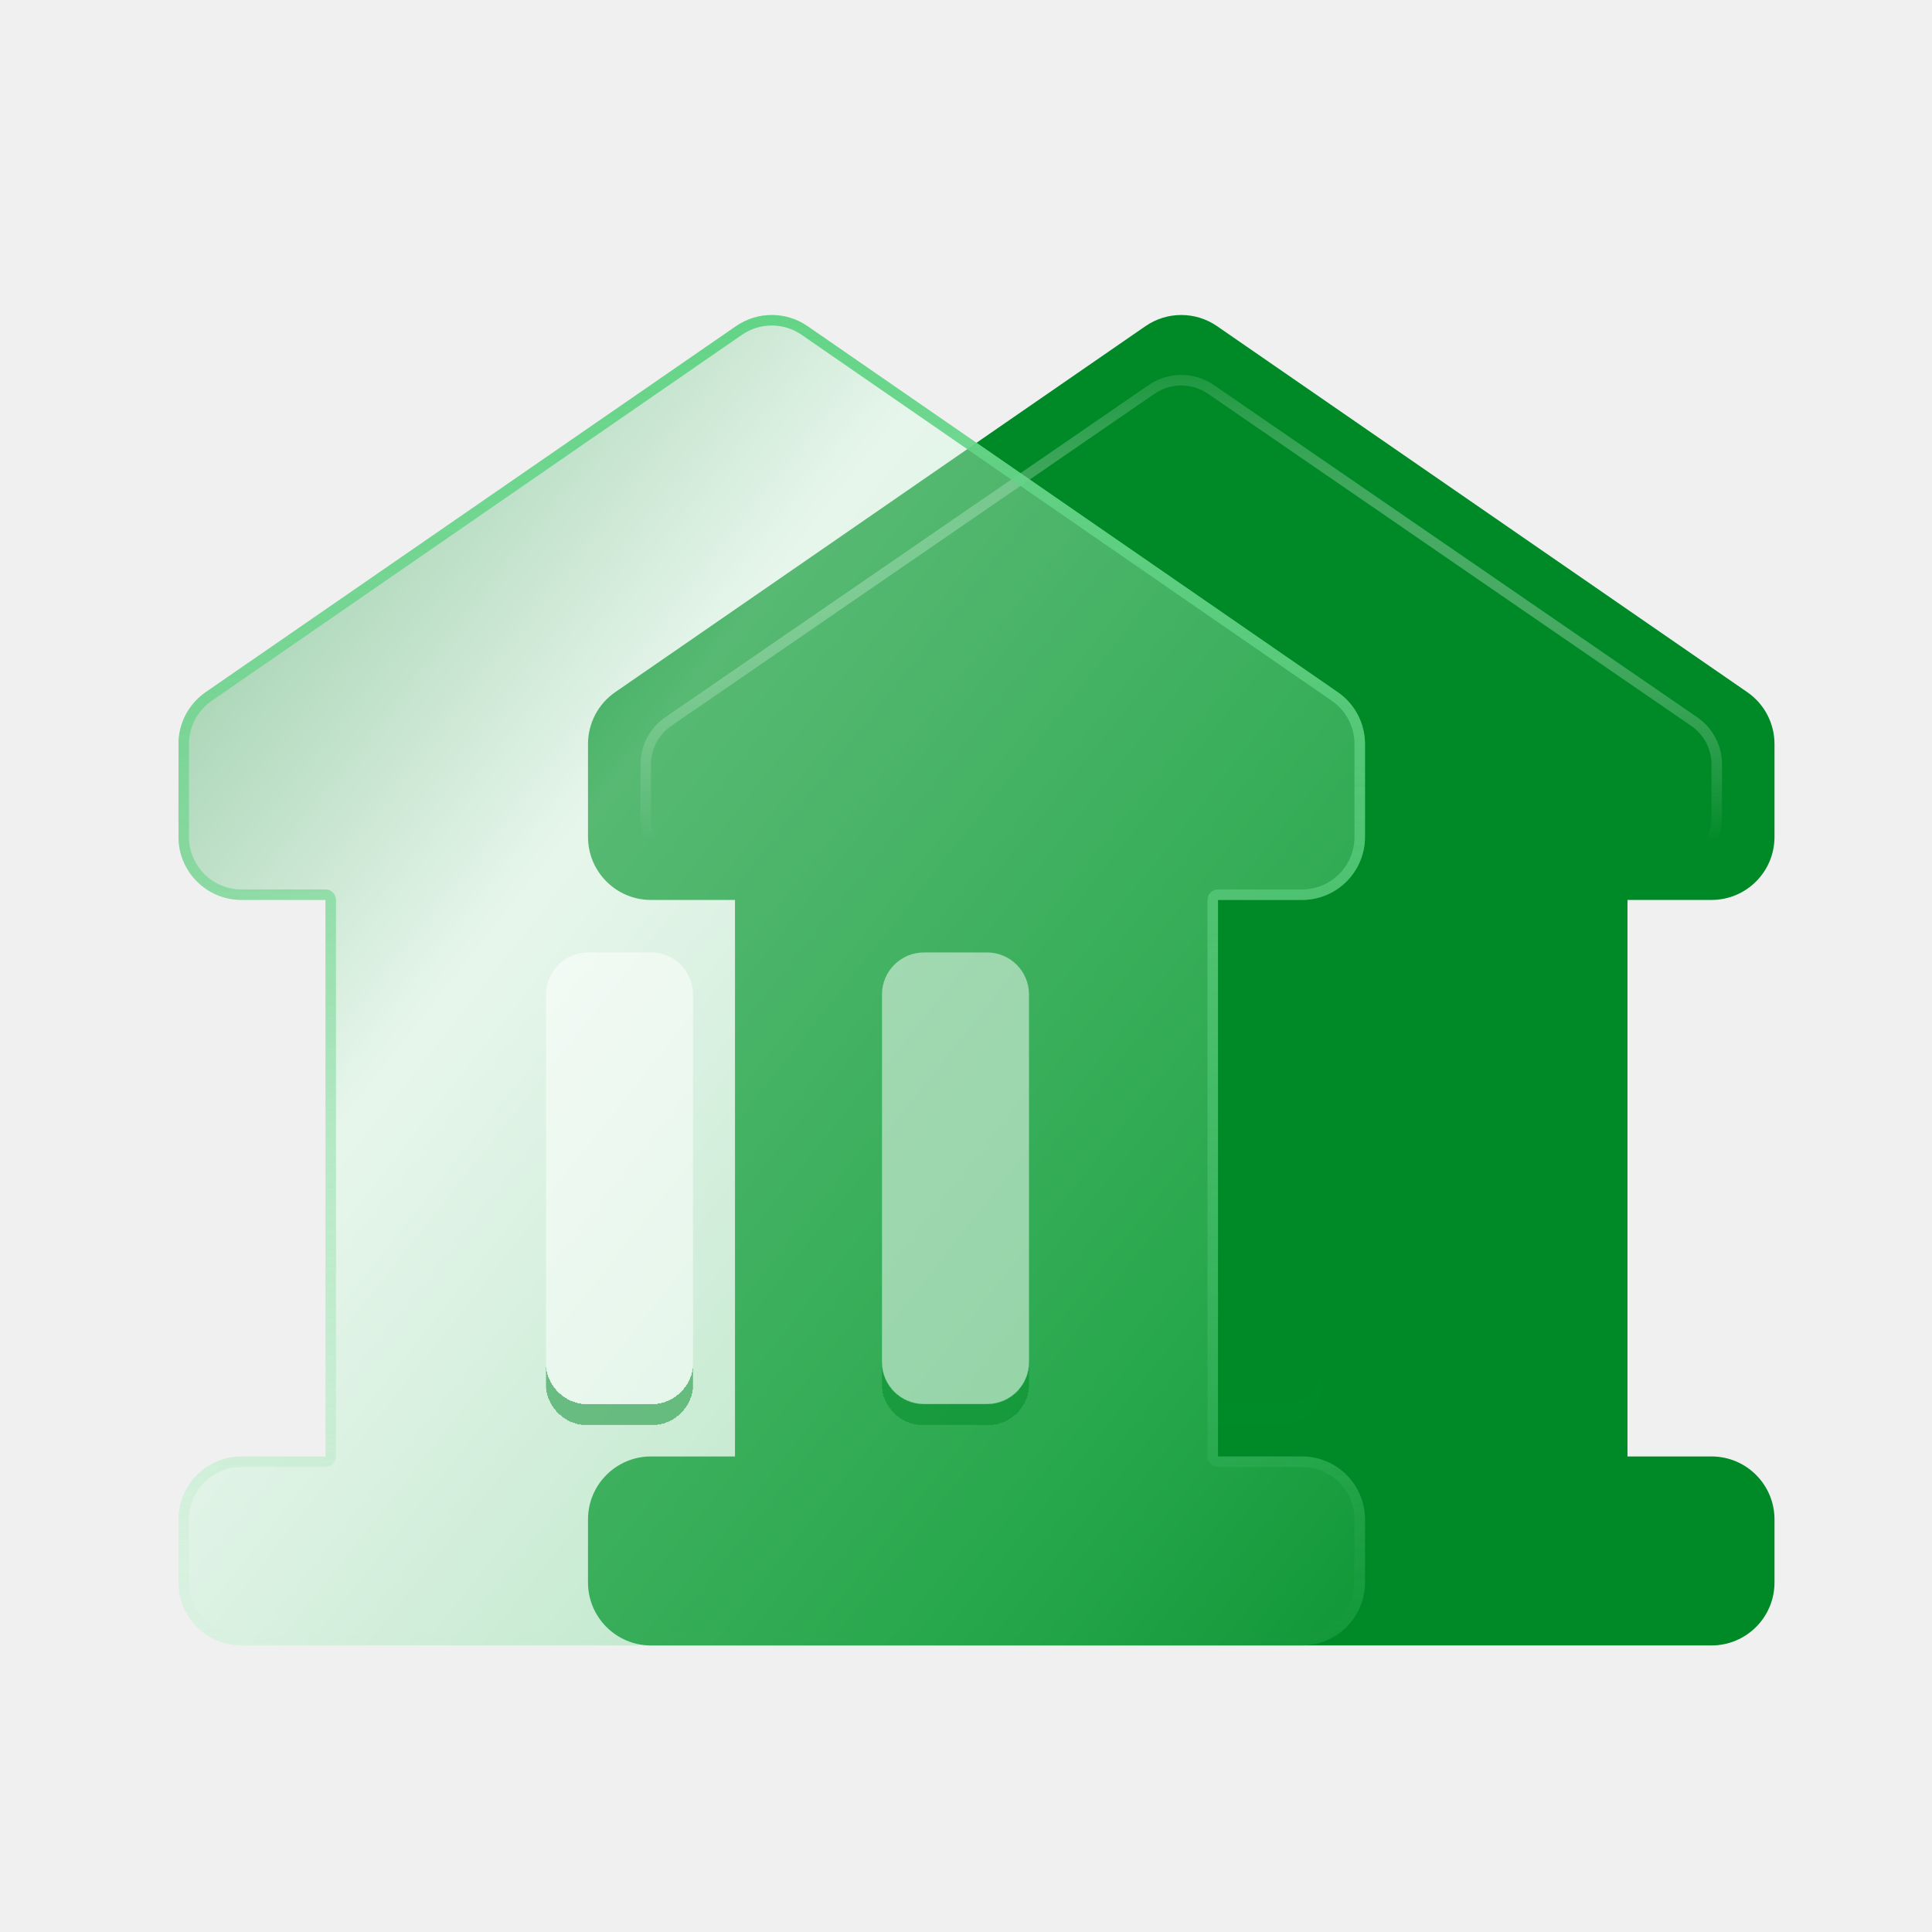
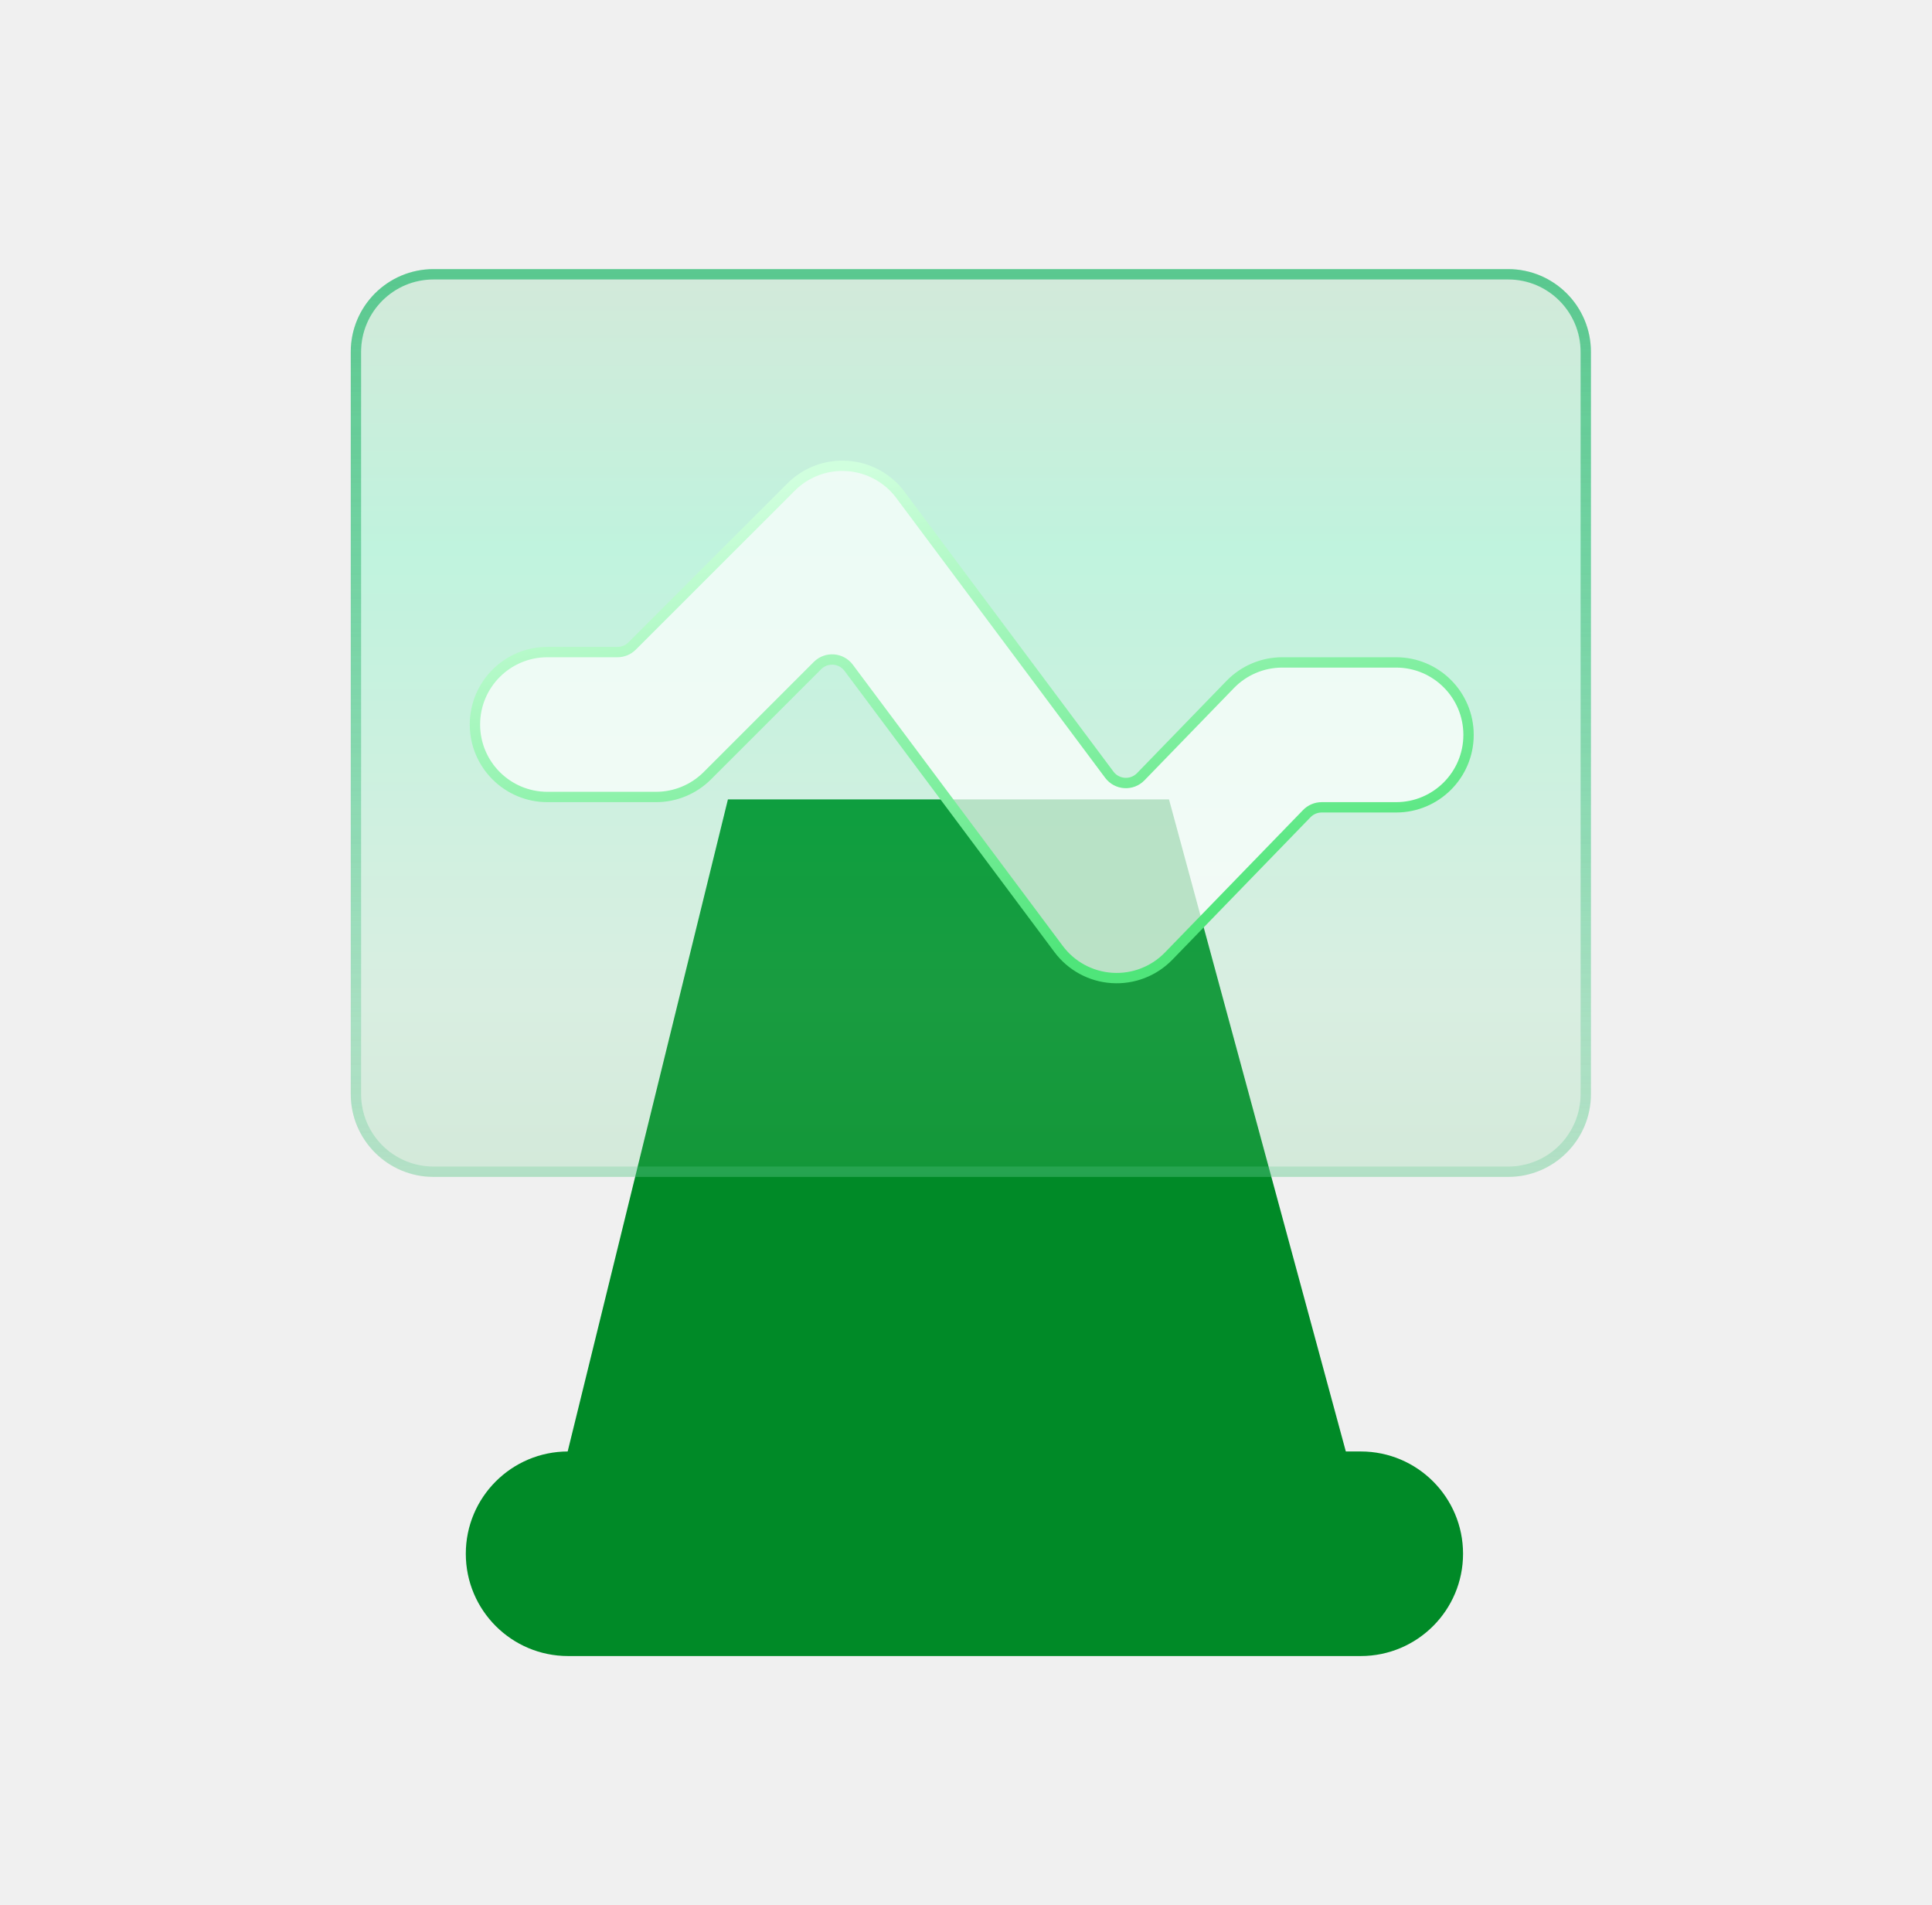
- <svg xmlns="http://www.w3.org/2000/svg" width="69" height="69" viewBox="0 0 69 69" fill="none">
-   <path d="M43.466 11.648C42.697 11.117 41.679 11.117 40.91 11.648L21.972 24.72C21.363 25.14 21 25.832 21 26.572V29.891C21 31.134 22.007 32.141 23.25 32.141H26.25V52.016H23.25C22.007 52.016 21 53.023 21 54.266V56.516C21 57.759 22.007 58.766 23.25 58.766H61.125C62.368 58.766 63.375 57.759 63.375 56.516V54.266C63.375 53.023 62.368 52.016 61.125 52.016H58.125V32.141H61.125C62.368 32.141 63.375 31.134 63.375 29.891V26.572C63.375 25.832 63.012 25.14 62.403 24.72L43.466 11.648Z" fill="#008A27" />
-   <path d="M27.848 31.226V31.039H27.66H24.926C23.896 31.039 23.062 30.208 23.062 29.184V27.297C23.062 26.688 23.363 26.117 23.867 25.771L41.129 13.907C41.767 13.469 42.61 13.469 43.247 13.907L60.508 25.771C61.012 26.117 61.312 26.688 61.312 27.297V29.184C61.312 30.208 60.479 31.039 59.449 31.039H56.715H56.527V31.226V52.265V52.452H56.715H59.449C60.479 52.452 61.312 53.283 61.312 54.307V56.349C61.312 57.372 60.479 58.203 59.449 58.203H24.926C23.896 58.203 23.062 57.372 23.062 56.349V54.307C23.062 53.283 23.896 52.452 24.926 52.452H27.66H27.848V52.265V31.226Z" fill="#008A27" stroke="url(#paint0_linear_177_4540)" stroke-width="0.375" />
-   <g filter="url(#filter0_d_177_4540)">
-     <rect x="42" y="34.016" width="5.25" height="16.125" rx="1.5" fill="#008A27" />
+ <svg xmlns="http://www.w3.org/2000/svg" width="70" height="69" viewBox="0 0 70 69" fill="none">
+   <path d="M26.374 28.963H42.355L49.767 56.294H19.657L26.374 28.963Z" fill="#008A27" />
+   <rect x="16.877" y="52.588" width="36.132" height="7.412" rx="3.706" fill="#008A27" />
+   <g filter="url(#filter0_b_344_6322)">
+     <rect x="12.708" y="9.75" width="44.934" height="32.89" rx="3" fill="url(#paint0_linear_344_6322)" fill-opacity="0.2" />
+     <rect x="12.896" y="9.938" width="44.559" height="32.515" rx="2.812" stroke="url(#paint1_linear_344_6322)" stroke-width="0.375" />
  </g>
-   <g filter="url(#filter1_b_177_4540)">
-     <path d="M28.841 11.648C28.072 11.117 27.055 11.117 26.285 11.648L7.347 24.72C6.738 25.14 6.375 25.832 6.375 26.572V29.891C6.375 31.134 7.382 32.141 8.625 32.141H11.625V52.016H8.625C7.382 52.016 6.375 53.023 6.375 54.266V56.516C6.375 57.759 7.382 58.766 8.625 58.766H46.5C47.743 58.766 48.75 57.759 48.75 56.516V54.266C48.75 53.023 47.743 52.016 46.5 52.016H43.5V32.141H46.5C47.743 32.141 48.75 31.134 48.75 29.891V26.572C48.75 25.832 48.387 25.14 47.778 24.72L28.841 11.648Z" fill="url(#paint1_linear_177_4540)" fill-opacity="0.4" />
-     <path d="M11.812 32.141C11.812 32.038 11.729 31.953 11.625 31.953H8.625C7.486 31.953 6.562 31.03 6.562 29.891V26.572C6.562 25.894 6.896 25.26 7.453 24.875L26.392 11.803C27.097 11.316 28.03 11.316 28.735 11.803L47.672 24.875C48.23 25.26 48.562 25.894 48.562 26.572V29.891C48.562 31.03 47.639 31.953 46.5 31.953H43.5C43.396 31.953 43.312 32.038 43.312 32.141V52.016C43.312 52.12 43.396 52.203 43.5 52.203H46.5C47.639 52.203 48.562 53.127 48.562 54.266V56.516C48.562 57.655 47.639 58.578 46.5 58.578H8.625C7.486 58.578 6.562 57.655 6.562 56.516V54.266C6.562 53.127 7.486 52.203 8.625 52.203H11.625C11.729 52.203 11.812 52.12 11.812 52.016V32.141Z" stroke="url(#paint2_linear_177_4540)" stroke-width="0.375" stroke-linejoin="round" />
-   </g>
-   <g opacity="0.5" filter="url(#filter2_d_177_4540)">
-     <rect x="19.5" y="34.016" width="5.25" height="16.125" rx="1.5" fill="white" />
-   </g>
-   <g opacity="0.5" filter="url(#filter3_d_177_4540)">
-     <rect x="31.5" y="34.016" width="5.25" height="16.125" rx="1.5" fill="white" />
+   <g filter="url(#filter1_b_344_6322)">
+     <path fill-rule="evenodd" clip-rule="evenodd" d="M30.71 16.882C31.47 16.937 32.169 17.319 32.624 17.93L40.192 28.068C40.468 28.438 41.01 28.473 41.332 28.141L44.574 24.798C45.068 24.288 45.748 24 46.458 24H50.583C52.033 24 53.208 25.175 53.208 26.625C53.208 28.075 52.033 29.25 50.583 29.25H47.887C47.684 29.25 47.49 29.332 47.348 29.478L42.343 34.64C41.807 35.192 41.057 35.482 40.289 35.432C39.522 35.383 38.815 34.999 38.355 34.383L30.75 24.196C30.477 23.829 29.942 23.791 29.619 24.114L25.627 28.106C25.135 28.598 24.467 28.875 23.771 28.875H19.833C18.384 28.875 17.208 27.7 17.208 26.25C17.208 24.8 18.384 23.625 19.833 23.625H22.373C22.572 23.625 22.762 23.546 22.903 23.405L28.665 17.644C29.203 17.105 29.95 16.827 30.71 16.882Z" fill="white" fill-opacity="0.7" />
+     <path fill-rule="evenodd" clip-rule="evenodd" d="M30.71 16.882C31.47 16.937 32.169 17.319 32.624 17.93L40.192 28.068C40.468 28.438 41.01 28.473 41.332 28.141L44.574 24.798C45.068 24.288 45.748 24 46.458 24H50.583C52.033 24 53.208 25.175 53.208 26.625C53.208 28.075 52.033 29.25 50.583 29.25H47.887C47.684 29.25 47.49 29.332 47.348 29.478L42.343 34.64C41.807 35.192 41.057 35.482 40.289 35.432C39.522 35.383 38.815 34.999 38.355 34.383L30.75 24.196C30.477 23.829 29.942 23.791 29.619 24.114L25.627 28.106C25.135 28.598 24.467 28.875 23.771 28.875H19.833C18.384 28.875 17.208 27.7 17.208 26.25C17.208 24.8 18.384 23.625 19.833 23.625H22.373C22.572 23.625 22.762 23.546 22.903 23.405L28.665 17.644C29.203 17.105 29.95 16.827 30.71 16.882Z" stroke="url(#paint2_linear_344_6322)" stroke-width="0.375" stroke-linecap="round" stroke-linejoin="round" />
  </g>
  <defs>
-     <filter id="filter0_d_177_4540" x="42" y="34.016" width="5.25" height="16.875" filterUnits="userSpaceOnUse" color-interpolation-filters="sRGB">
+     <filter id="filter0_b_344_6322" x="5.958" y="3" width="58.434" height="46.39" filterUnits="userSpaceOnUse" color-interpolation-filters="sRGB">
      <feFlood flood-opacity="0" result="BackgroundImageFix" />
-       <feColorMatrix in="SourceAlpha" type="matrix" values="0 0 0 0 0 0 0 0 0 0 0 0 0 0 0 0 0 0 127 0" result="hardAlpha" />
-       <feOffset dy="0.75" />
-       <feComposite in2="hardAlpha" operator="out" />
-       <feColorMatrix type="matrix" values="0 0 0 0 0 0 0 0 0 0.54 0 0 0 0 0.155 0 0 0 1 0" />
-       <feBlend mode="normal" in2="BackgroundImageFix" result="effect1_dropShadow_177_4540" />
-       <feBlend mode="normal" in="SourceGraphic" in2="effect1_dropShadow_177_4540" result="shape" />
+       <feGaussianBlur in="BackgroundImageFix" stdDeviation="3.375" />
+       <feComposite in2="SourceAlpha" operator="in" result="effect1_backgroundBlur_344_6322" />
+       <feBlend mode="normal" in="SourceGraphic" in2="effect1_backgroundBlur_344_6322" result="shape" />
    </filter>
-     <filter id="filter1_b_177_4540" x="2.625" y="7.5" width="49.875" height="55.016" filterUnits="userSpaceOnUse" color-interpolation-filters="sRGB">
+     <filter id="filter1_b_344_6322" x="10.271" y="9.938" width="49.875" height="32.438" filterUnits="userSpaceOnUse" color-interpolation-filters="sRGB">
      <feFlood flood-opacity="0" result="BackgroundImageFix" />
-       <feGaussianBlur in="BackgroundImageFix" stdDeviation="1.875" />
-       <feComposite in2="SourceAlpha" operator="in" result="effect1_backgroundBlur_177_4540" />
-       <feBlend mode="normal" in="SourceGraphic" in2="effect1_backgroundBlur_177_4540" result="shape" />
+       <feGaussianBlur in="BackgroundImageFix" stdDeviation="3.375" />
+       <feComposite in2="SourceAlpha" operator="in" result="effect1_backgroundBlur_344_6322" />
+       <feBlend mode="normal" in="SourceGraphic" in2="effect1_backgroundBlur_344_6322" result="shape" />
    </filter>
-     <filter id="filter2_d_177_4540" x="19.5" y="34.016" width="5.25" height="16.875" filterUnits="userSpaceOnUse" color-interpolation-filters="sRGB">
-       <feFlood flood-opacity="0" result="BackgroundImageFix" />
-       <feColorMatrix in="SourceAlpha" type="matrix" values="0 0 0 0 0 0 0 0 0 0 0 0 0 0 0 0 0 0 127 0" result="hardAlpha" />
-       <feOffset dy="0.75" />
-       <feComposite in2="hardAlpha" operator="out" />
-       <feColorMatrix type="matrix" values="0 0 0 0 0 0 0 0 0 0.54 0 0 0 0 0.155 0 0 0 1 0" />
-       <feBlend mode="normal" in2="BackgroundImageFix" result="effect1_dropShadow_177_4540" />
-       <feBlend mode="normal" in="SourceGraphic" in2="effect1_dropShadow_177_4540" result="shape" />
-     </filter>
-     <filter id="filter3_d_177_4540" x="31.5" y="34.016" width="5.25" height="16.875" filterUnits="userSpaceOnUse" color-interpolation-filters="sRGB">
-       <feFlood flood-opacity="0" result="BackgroundImageFix" />
-       <feColorMatrix in="SourceAlpha" type="matrix" values="0 0 0 0 0 0 0 0 0 0 0 0 0 0 0 0 0 0 127 0" result="hardAlpha" />
-       <feOffset dy="0.75" />
-       <feComposite in2="hardAlpha" operator="out" />
-       <feColorMatrix type="matrix" values="0 0 0 0 0 0 0 0 0 0.54 0 0 0 0 0.155 0 0 0 1 0" />
-       <feBlend mode="normal" in2="BackgroundImageFix" result="effect1_dropShadow_177_4540" />
-       <feBlend mode="normal" in="SourceGraphic" in2="effect1_dropShadow_177_4540" result="shape" />
-     </filter>
-     <linearGradient id="paint0_linear_177_4540" x1="42.188" y1="13.391" x2="42.188" y2="58.391" gradientUnits="userSpaceOnUse">
-       <stop stop-color="white" stop-opacity="0.12" />
-       <stop offset="0.37" stop-color="#008A27" />
+     <linearGradient id="paint0_linear_344_6322" x1="35.175" y1="9.75" x2="35.175" y2="42.64" gradientUnits="userSpaceOnUse">
+       <stop stop-color="#5FCD7F" />
+       <stop offset="0.307" stop-color="#00FF94" />
+       <stop offset="0.802" stop-color="#7DE7A6" />
+       <stop offset="1" stop-color="#5FCD7F" />
    </linearGradient>
-     <linearGradient id="paint1_linear_177_4540" x1="1.688" y1="21.078" x2="56.25" y2="64.204" gradientUnits="userSpaceOnUse">
-       <stop stop-color="#008A27" />
-       <stop offset="0.29" stop-color="#DAFFE5" />
-       <stop offset="0.69" stop-color="#63D486" />
-       <stop offset="1" stop-color="#008A27" />
+     <linearGradient id="paint1_linear_344_6322" x1="35.175" y1="9.75" x2="35.175" y2="42.64" gradientUnits="userSpaceOnUse">
+       <stop stop-color="#59C88F" />
+       <stop offset="1" stop-color="#59C88F" stop-opacity="0.26" />
    </linearGradient>
-     <linearGradient id="paint2_linear_177_4540" x1="27.562" y1="11.25" x2="27.562" y2="58.766" gradientUnits="userSpaceOnUse">
-       <stop stop-color="#63D486" />
-       <stop offset="1" stop-color="#63D486" stop-opacity="0" />
+     <linearGradient id="paint2_linear_344_6322" x1="30.896" y1="16.875" x2="35.208" y2="35.438" gradientUnits="userSpaceOnUse">
+       <stop stop-color="#D0FFDE" />
+       <stop offset="1" stop-color="#4FE57A" />
    </linearGradient>
  </defs>
</svg>
